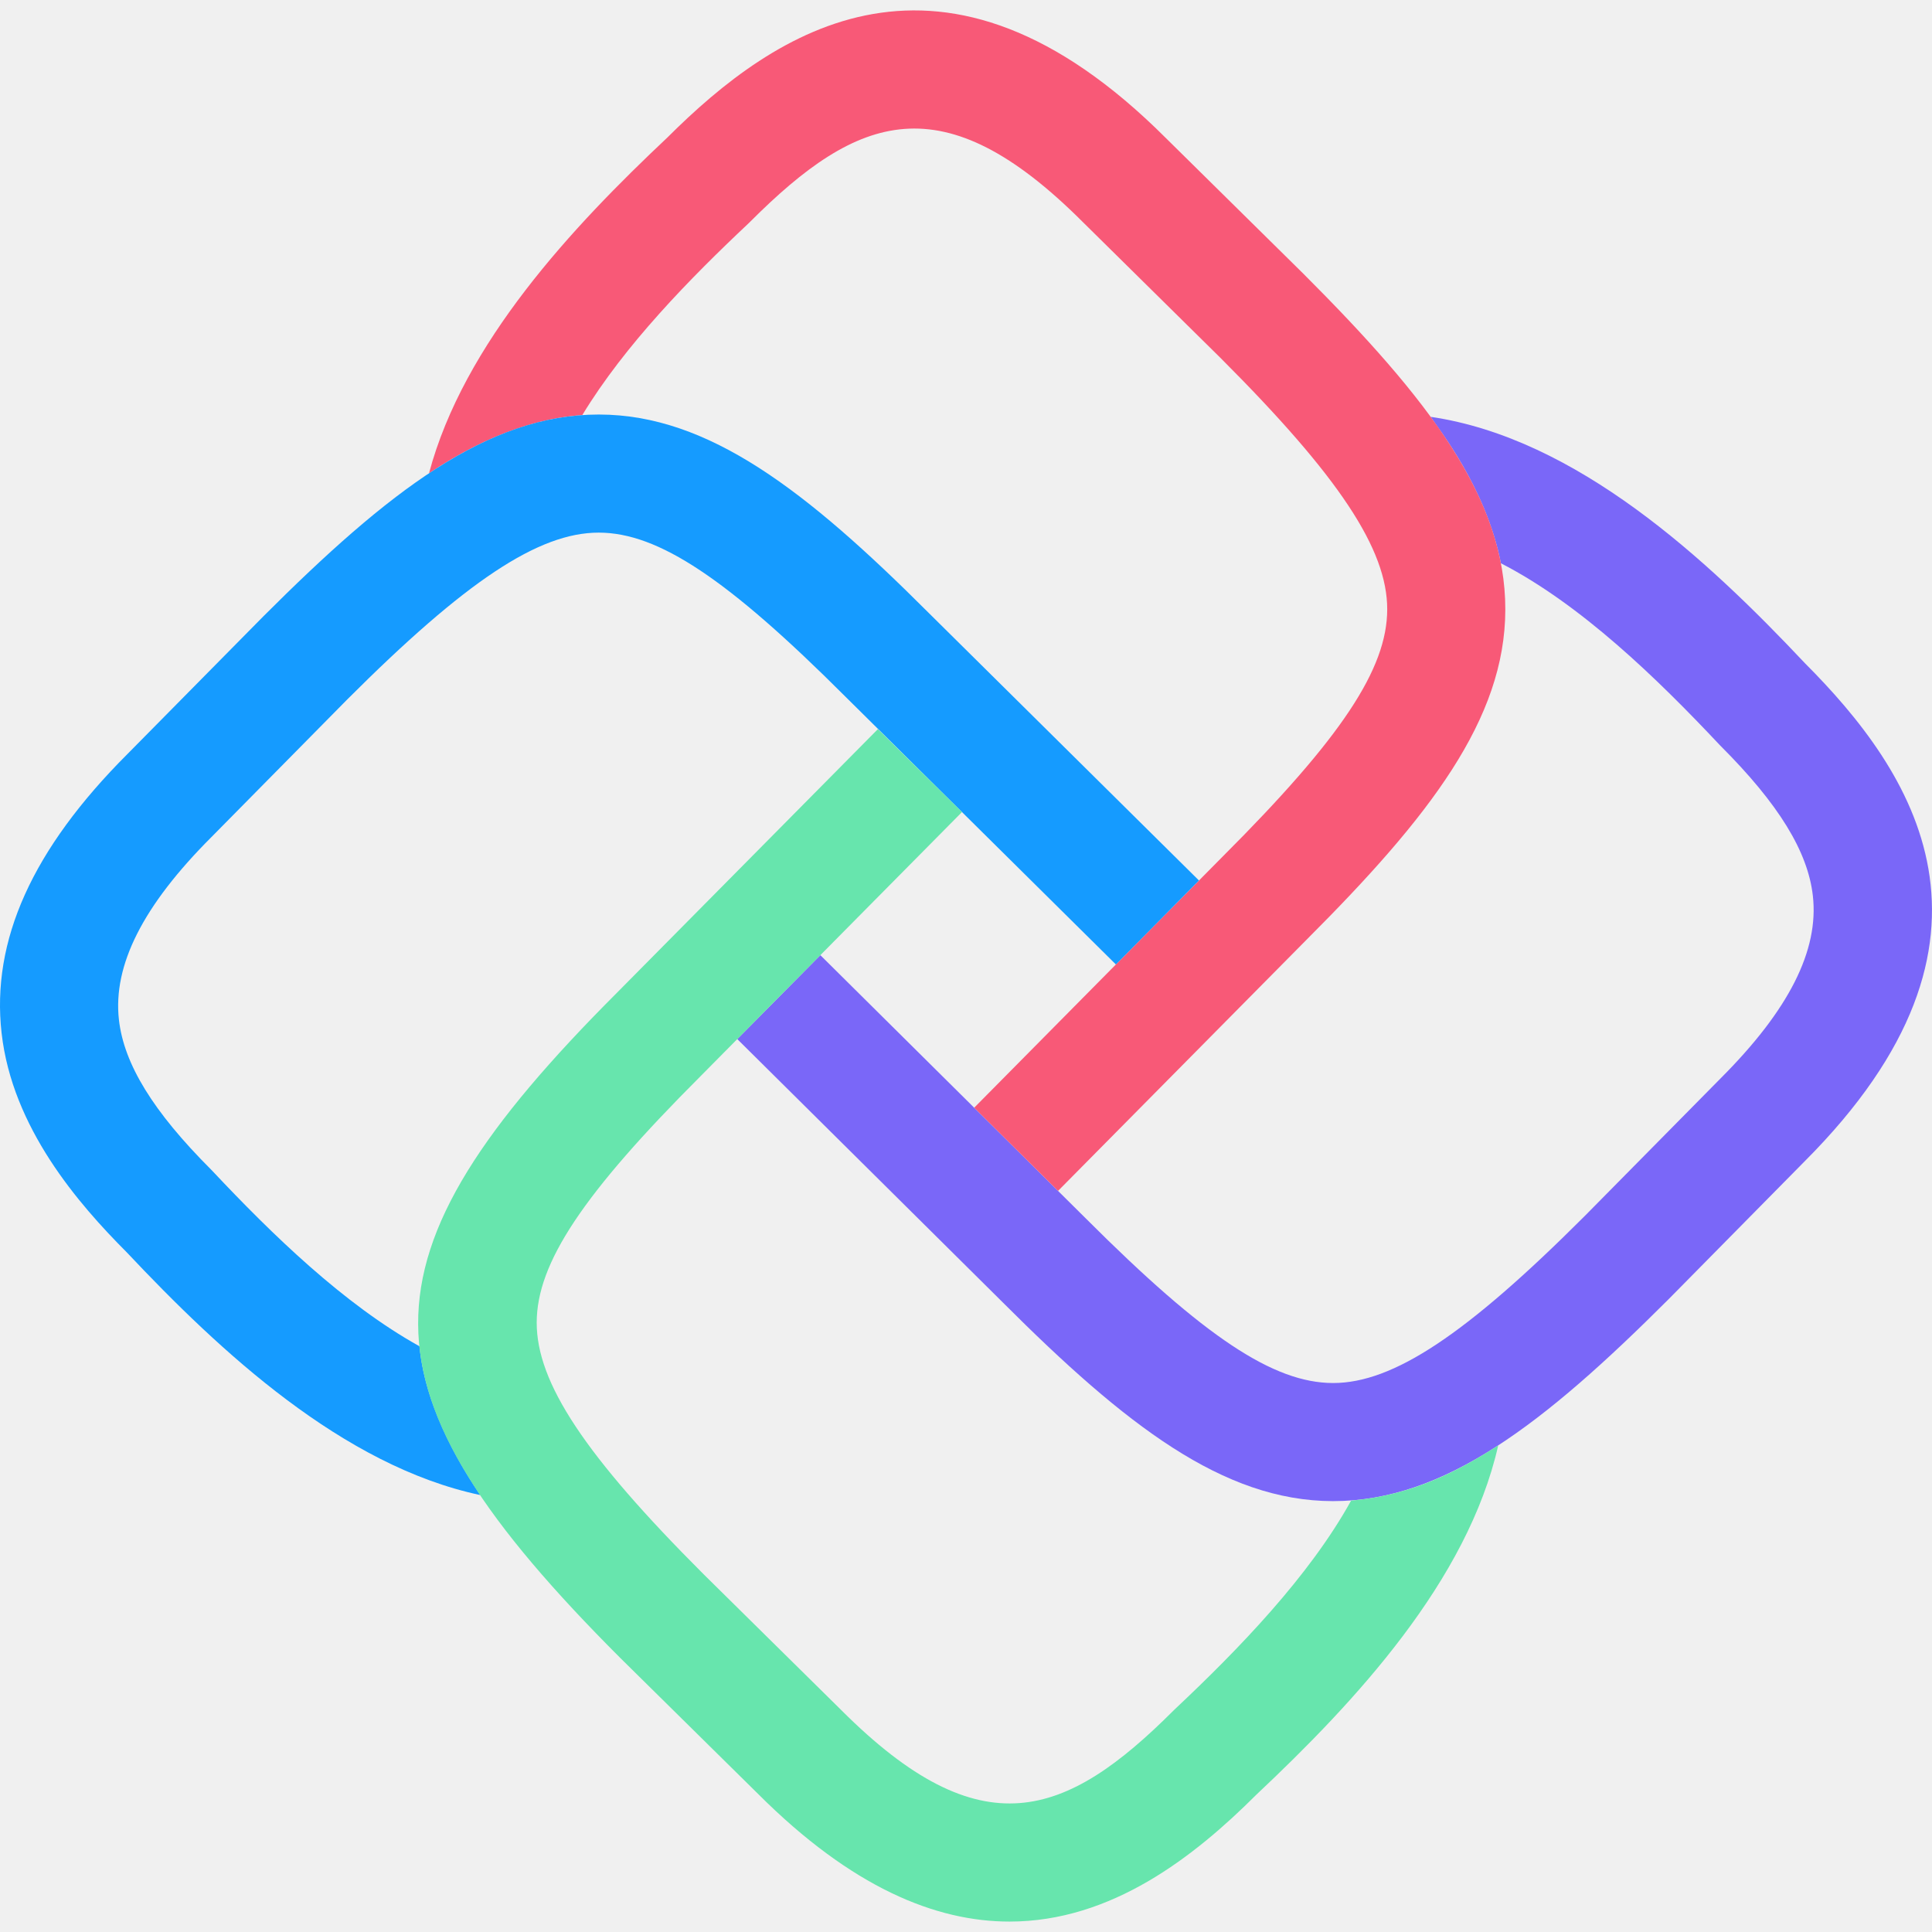
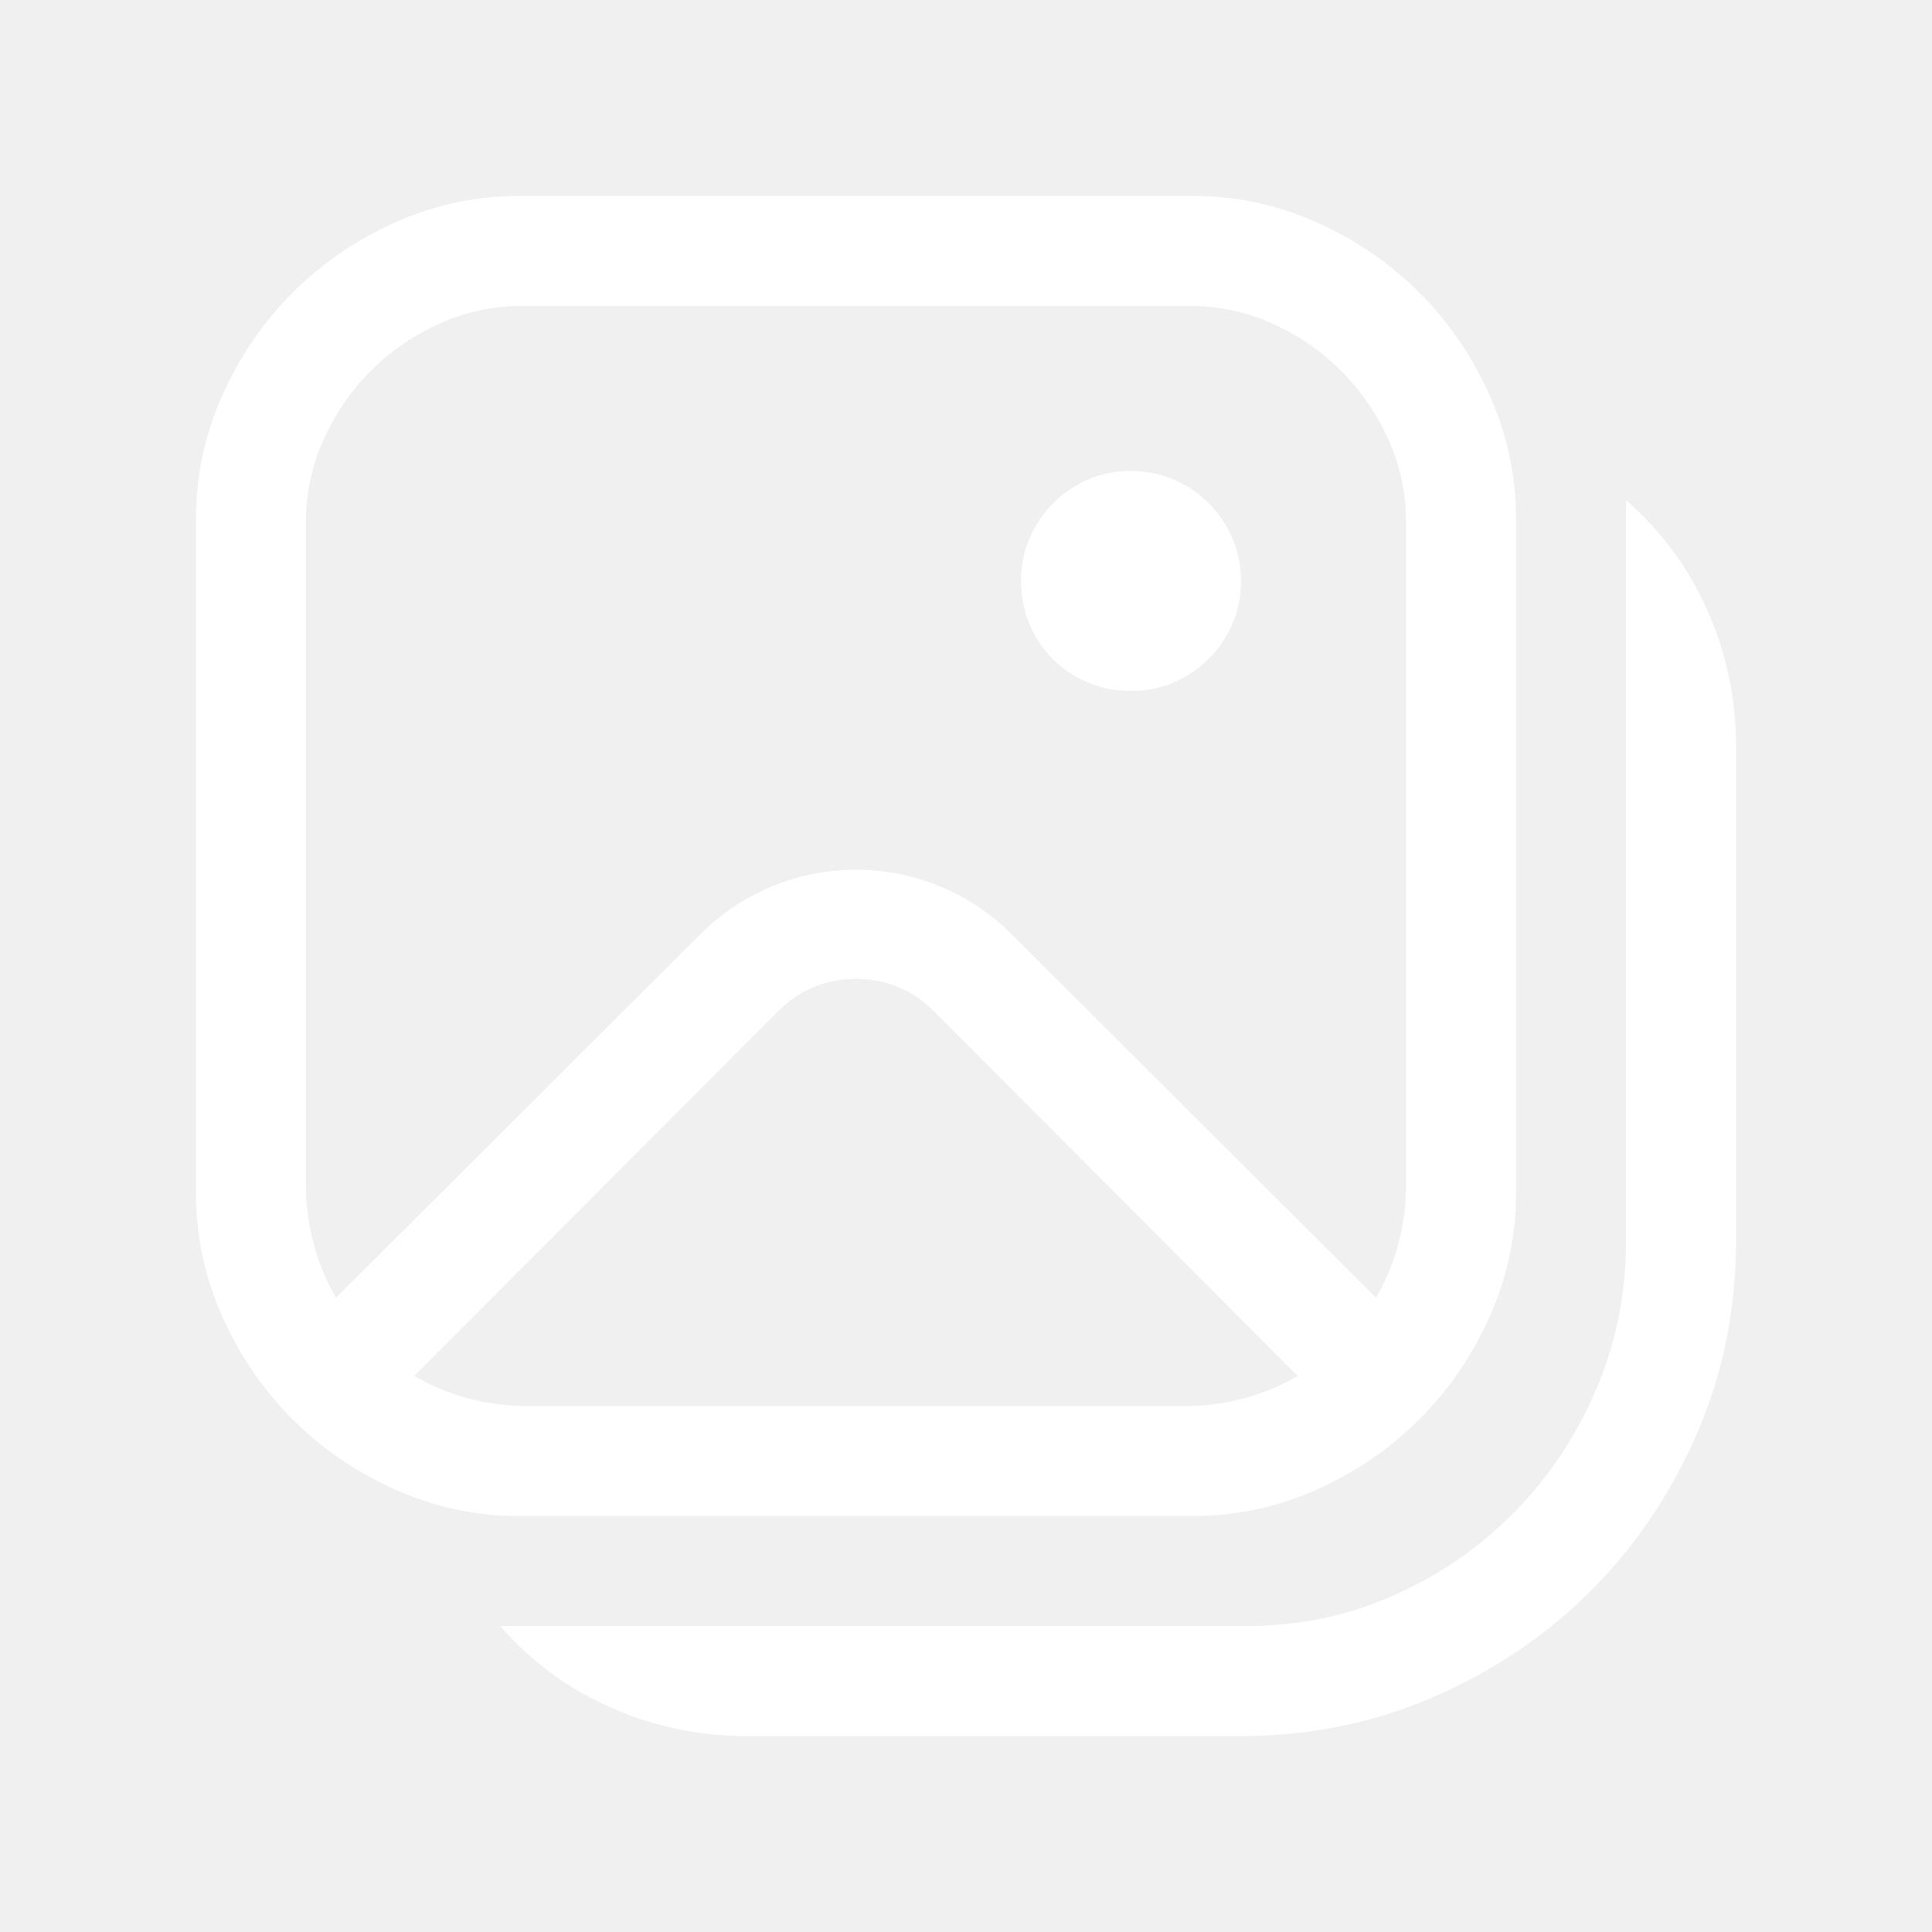
- <svg xmlns="http://www.w3.org/2000/svg" xmlns:xlink="http://www.w3.org/1999/xlink" width="450" height="450" viewBox="0 0 50.37 49.827" version="1.1" id="svg151">
-   <defs id="defs105">
-     <path id="aj28a0fd1a" d="M 1.738,0.156 3.927,2.323 2.347,3.919 0.101,1.81 Z" />
-     <path id="fdje57jgic" d="M 2.201,0.066 3.855,1.703 1.69,3.894 0.093,2.311 Z" />
-     <path id="6bg72xwlze" d="M 2.398,0.044 3.994,1.624 1.886,3.869 0.232,2.232 Z" />
-     <path id="eaqjnja8wg" d="M 1.736,0.023 3.981,2.132 2.344,3.786 0.156,1.619 Z" />
-   </defs>
-   <g fill="none" fill-rule="evenodd" id="g149" transform="translate(-2.9304427e-4,-1.6465461e-4)">
-     <g id="g147">
-       <g id="g145">
-         <path fill="#7a67f8" d="M 34.758,38.865 H 34.746 C 31.892,38.86 29.342,36.882 26.152,33.692 l -6.93,-6.873 2.166,-2.188 6.937,6.88 c 3.075,3.074 4.876,4.272 6.427,4.275 h 0.005 c 1.567,0 3.467,-1.262 6.558,-4.353 l 3.541,-3.587 c 1.784,-1.784 2.57,-3.34 2.408,-4.762 -0.13,-1.156 -0.894,-2.397 -2.401,-3.904 L 44.83,19.146 C 43.202,17.414 41.211,15.483 39.131,14.414 38.745,12.437 37.48,10.881 37.3,10.596 c 3.803,0.559 7.197,3.703 9.758,6.424 2.788,2.794 5.803,7.176 -0.018,12.996 l -3.54,3.588 c -3.251,3.25 -5.844,5.261 -8.742,5.261" id="path107" />
-         <path fill="#f85977" d="m 25.399,28.608 6.492,-6.562 c 3.076,-3.076 4.274,-4.877 4.276,-6.428 0.004,-1.567 -1.257,-3.469 -4.352,-6.563 L 28.228,5.515 C 24.58,1.867 22.369,2.699 19.561,5.507 L 19.528,5.54 c -1.54,1.448 -3.237,3.182 -4.346,5.01 -1.031,0.073 -2.361,0.424 -3.997,1.518 0.906,-3.397 3.737,-6.422 6.216,-8.755 2.794,-2.789 7.177,-5.804 12.997,0.017 l 3.588,3.54 c 3.255,3.256 5.266,5.851 5.26,8.754 -0.005,2.854 -1.982,5.404 -5.172,8.594 l -6.489,6.559 z" id="path109" />
-         <path fill="#159bff" d="M 12.522,38.707 C 8.939,37.946 5.746,34.972 3.308,32.382 2.035,31.106 0.321,29.13 0.042,26.663 c -0.274,-2.414 0.8,-4.795 3.283,-7.278 l 3.542,-3.588 c 3.25,-3.25 5.843,-5.261 8.74,-5.261 h 0.013 c 2.854,0.005 5.404,1.983 8.593,5.172 l 7.046,6.976 -2.165,2.19 -7.053,-6.983 c -3.076,-3.076 -4.876,-4.273 -6.427,-4.276 h -0.006 c -1.566,0 -3.466,1.261 -6.557,4.352 L 5.51,21.555 c -1.784,1.784 -2.57,3.34 -2.409,4.762 0.131,1.156 0.894,2.396 2.402,3.904 l 0.033,0.034 c 1.55,1.649 3.43,3.479 5.401,4.573 0.168,1.739 1.2,3.297 1.585,3.88" id="path111" />
-         <path fill="#67e5ad" d="m 26.32,49.827 c -1.925,0 -4.114,-0.886 -6.557,-3.33 l -3.588,-3.54 C 9.167,35.949 9.151,32.546 16.086,25.61 l 6.802,-6.872 2.193,2.162 -6.812,6.882 c -3.076,3.076 -4.273,4.877 -4.276,6.427 -0.003,1.568 1.258,3.47 4.352,6.563 l 3.588,3.541 c 3.646,3.647 5.858,2.816 8.666,0.008 l 0.034,-0.033 c 1.654,-1.555 3.5,-3.46 4.593,-5.437 1.661,-0.14 2.9,-0.841 3.835,-1.438 -0.8,3.537 -3.738,6.69 -6.302,9.102 -1.62,1.618 -3.777,3.312 -6.439,3.312" id="path113" />
-         <g transform="translate(21.154,18.577)" id="g120">
-           <mask id="8jptpqrneb" fill="#ffffff">
-             <use xlink:href="#aj28a0fd1a" id="use115" />
-           </mask>
-           <path d="M 0.101,1.81 1.738,0.156 3.927,2.323 2.347,3.919 Z" mask="url(#8jptpqrneb)" id="path118" />
-         </g>
-         <g transform="translate(27.404,20.981)" id="g127">
-           <mask id="b2iljpfwbd" fill="#ffffff">
-             <use xlink:href="#fdje57jgic" id="use122" />
-           </mask>
-           <path d="M 2.201,0.066 3.855,1.703 1.69,3.894 0.093,2.311 Z" mask="url(#b2iljpfwbd)" id="path125" />
-         </g>
-         <g transform="translate(18.99,24.587)" id="g134">
-           <mask id="gj70tyfpnf" fill="#ffffff">
-             <use xlink:href="#6bg72xwlze" id="use129" />
-           </mask>
-           <path d="M 1.886,3.869 0.232,2.232 2.398,0.044 3.994,1.624 Z" mask="url(#gj70tyfpnf)" id="path132" />
-         </g>
-         <g transform="translate(25.24,26.99)" id="g141">
-           <mask id="z7vhvduckh" fill="#ffffff">
-             <use xlink:href="#eaqjnja8wg" id="use136" />
-           </mask>
-           <path d="M 3.981,2.132 2.344,3.786 0.156,1.619 1.736,0.023 Z" mask="url(#z7vhvduckh)" id="path139" />
-         </g>
-       </g>
-     </g>
-   </g>
+ <svg xmlns="http://www.w3.org/2000/svg" height="100%" viewBox="-50 -50 1124 1124" width="100%">
+   <path d="M252,832C227,832 203.083,826.917 180.25,816.75C157.417,806.583 137.417,792.917 120.25,775.75C103.083,758.583 89.417,738.583 79.25,715.75C69.083,692.917 64,669 64,644L64,252C64,227 69.083,203.083 79.25,180.25C89.417,157.417 103.083,137.417 120.25,120.25C137.417,103.083 157.417,89.417 180.25,79.25C203.083,69.083 227,64 252,64L644,64C669,64 692.917,69.083 715.75,79.25C738.583,89.417 758.583,103.083 775.75,120.25C792.917,137.417 806.583,157.417 816.75,180.25C826.917,203.083 832,227 832,252L832,644C832,669 826.917,692.917 816.75,715.75C806.583,738.583 792.917,758.583 775.75,775.75C758.583,792.917 738.583,806.583 715.75,816.75C692.917,826.917 669,832 644,832ZM448,456C465,456 481.333,459.25 497,465.75C512.667,472.25 526.5,481.5 538.5,493.5L750.5,705C756.167,695.333 760.5,684.917 763.5,673.75C766.5,662.583 768,651.333 768,640L768,253.5C768,236.833 764.583,220.917 757.75,205.75C750.917,190.583 741.75,177.25 730.25,165.75C718.75,154.25 705.417,145.083 690.25,138.25C675.083,131.417 659.167,128 642.5,128L253.5,128C236.833,128 220.917,131.417 205.75,138.25C190.583,145.083 177.25,154.25 165.75,165.75C154.25,177.25 145.083,190.583 138.25,205.75C131.417,220.917 128,236.833 128,253.5L128,640C128,651.333 129.5,662.583 132.5,673.75C135.5,684.917 139.833,695.333 145.5,705L357.5,493.5C369.5,481.5 383.333,472.25 399,465.75C414.667,459.25 431,456 448,456ZM544,288C544,279 545.667,270.667 549,263C552.333,255.333 556.917,248.583 562.75,242.75C568.583,236.917 575.333,232.333 583,229C590.667,225.667 599,224 608,224C616.667,224 624.917,225.667 632.75,229C640.583,232.333 647.417,236.917 653.25,242.75C659.083,248.583 663.667,255.417 667,263.25C670.333,271.083 672,279.333 672,288C672,297 670.333,305.333 667,313C663.667,320.667 659.083,327.417 653.25,333.25C647.417,339.083 640.667,343.667 633,347C625.333,350.333 617,352 608,352C599,352 590.583,350.333 582.75,347C574.917,343.667 568.167,339.167 562.5,333.5C556.833,327.833 552.333,321.083 549,313.25C545.667,305.417 544,297 544,288ZM384,960C356.667,960 330.5,954.5 305.5,943.5C280.5,932.5 259,916.667 241,896L675.5,896C705.833,896 734.417,890 761.25,878C788.083,866 811.5,849.75 831.5,829.25C851.5,808.75 867.25,785 878.75,758C890.25,731 896,702.333 896,672L896,241C916.667,259 932.5,280.5 943.5,305.5C954.5,330.5 960,356.667 960,384L960,672C960,711.667 952.417,749 937.25,784C922.083,819 901.5,849.5 875.5,875.5C849.5,901.5 819,922.083 784,937.25C749,952.417 711.667,960 672,960ZM640,768C651.333,768 662.583,766.5 673.75,763.5C684.917,760.5 695.333,756.167 705,750.5L493.5,538.5C480.833,525.833 465.667,519.5 448,519.5C430.333,519.5 415.167,525.833 402.5,538.5L191,750.5C200.667,756.167 211.083,760.5 222.25,763.5C233.417,766.5 244.667,768 256,768Z" fill="#FFFFFF">
+   </path>
</svg>
